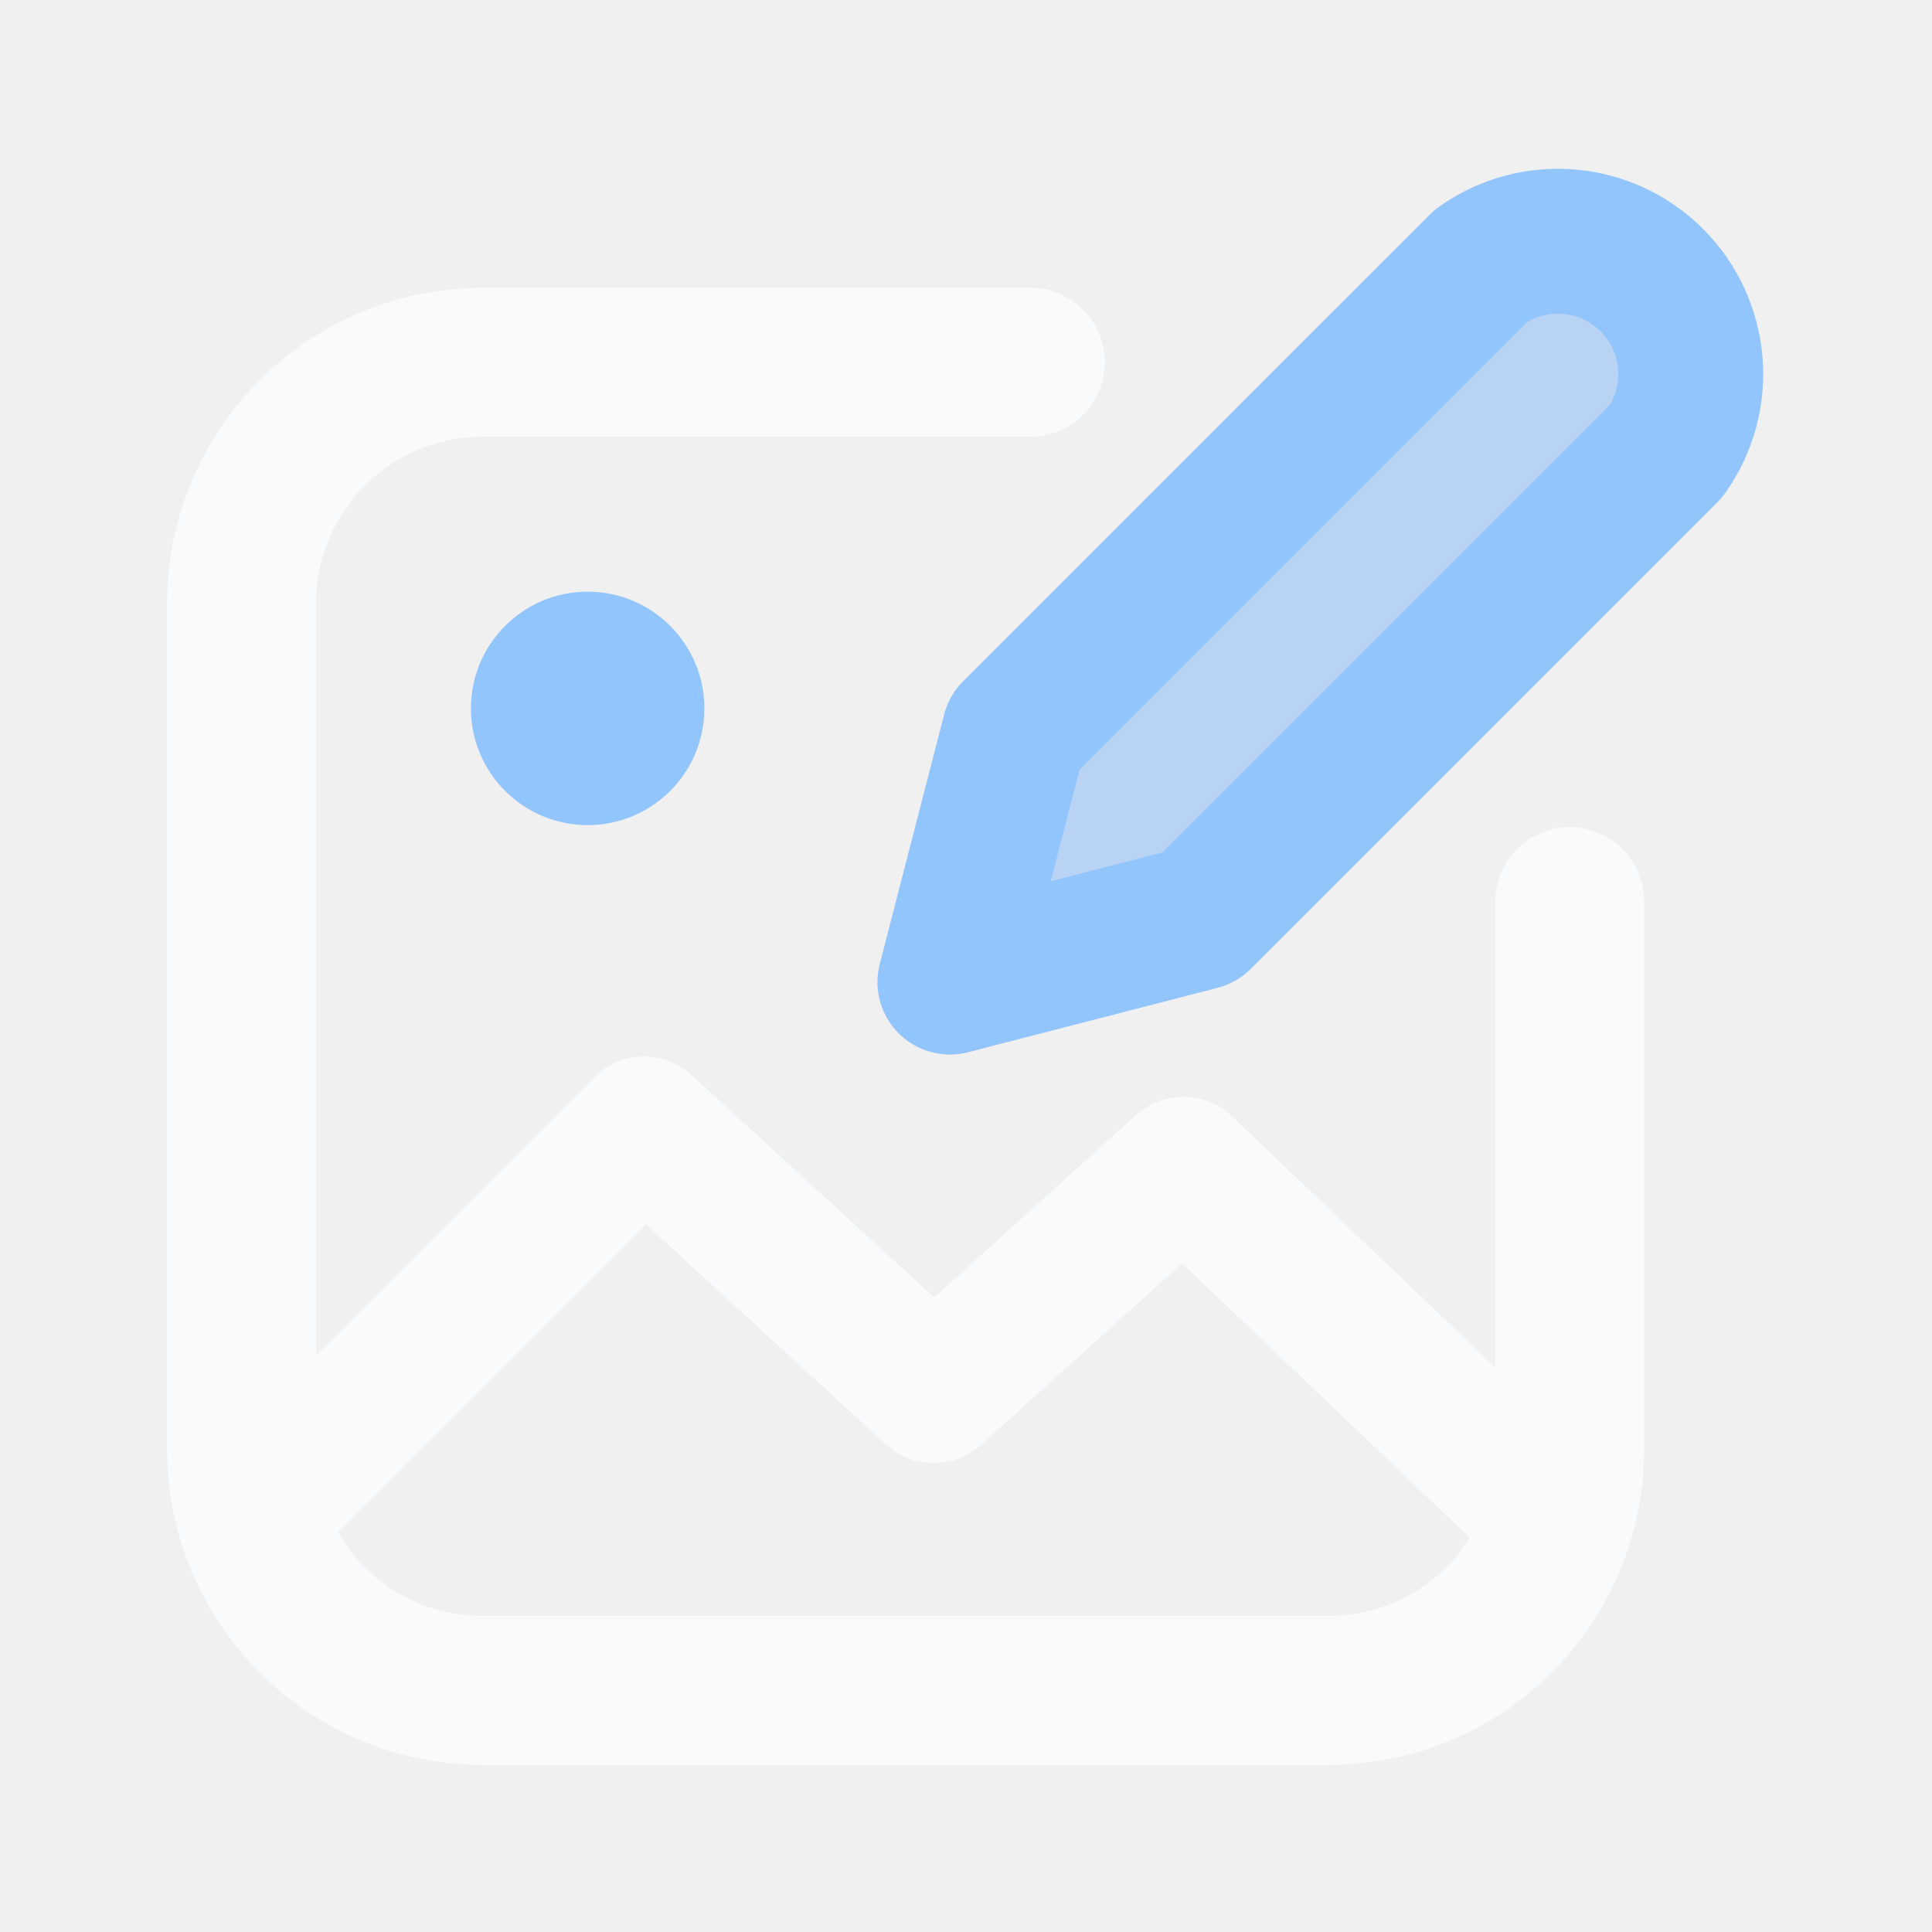
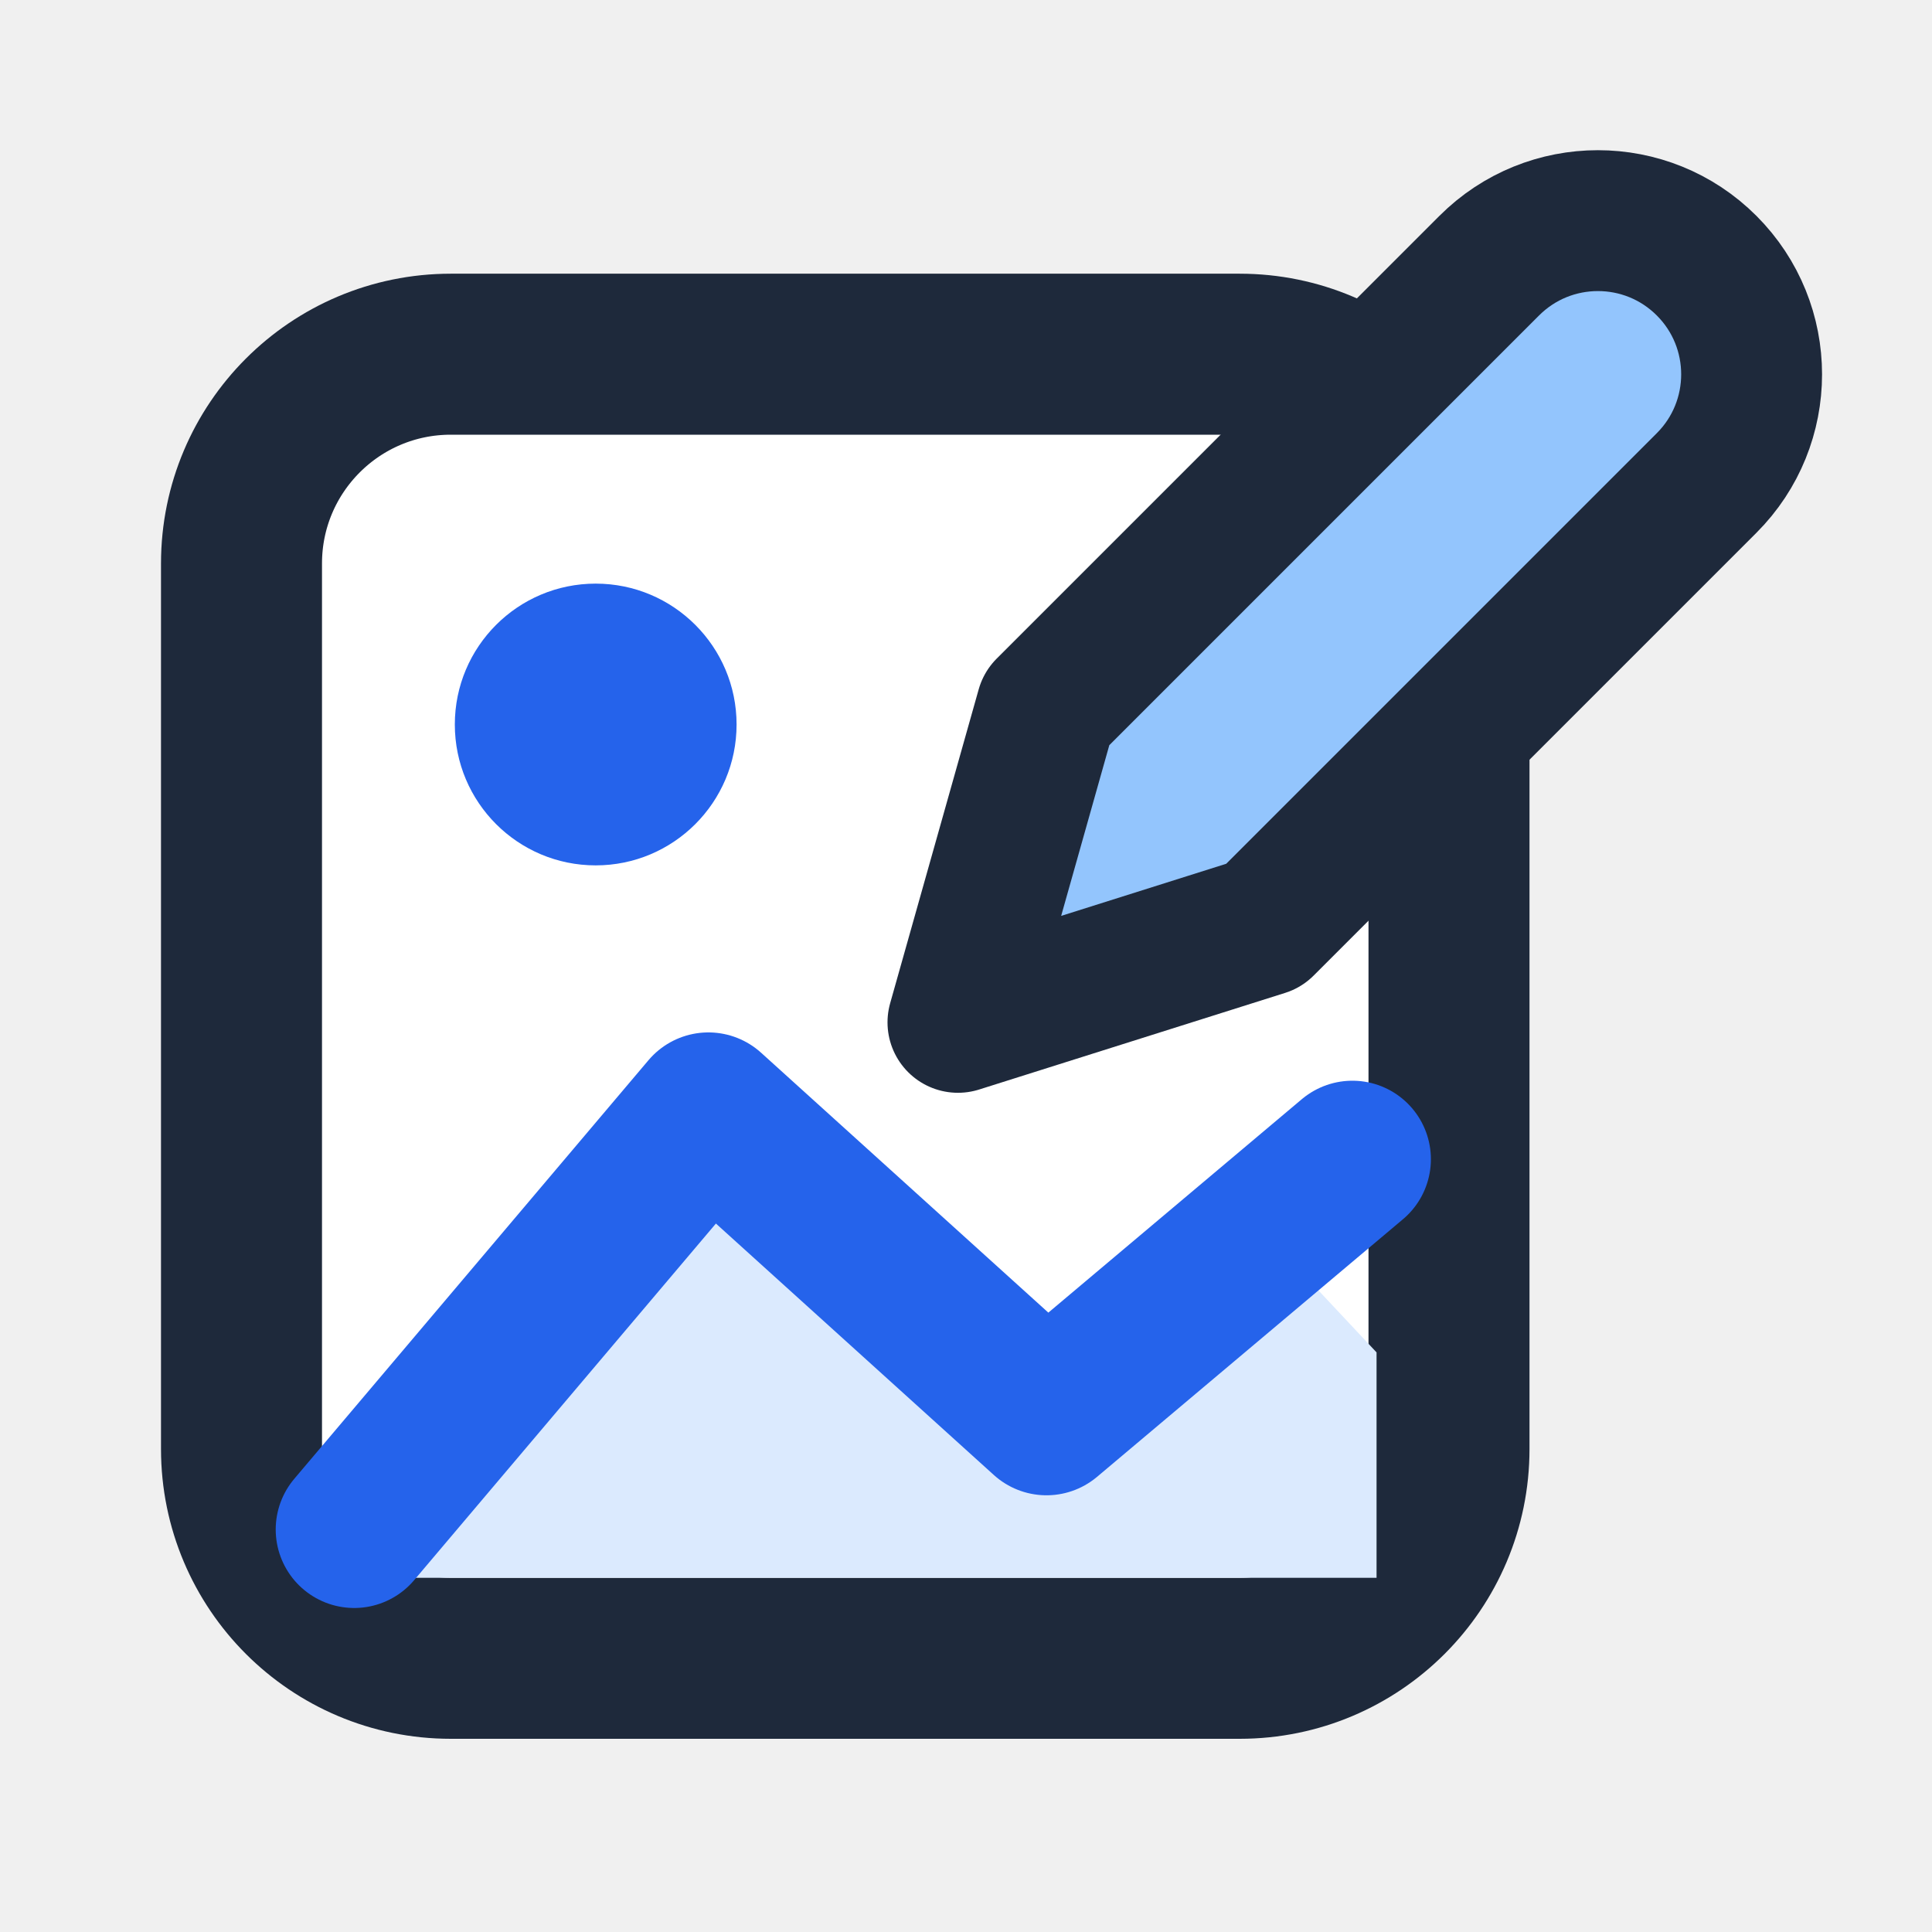
<svg xmlns="http://www.w3.org/2000/svg" width="24" height="24" viewBox="0 0 24 24">
-   <path d="M 12.8 4.5 L 6.0 4.5 A 3.0 3.0 0 0 0 3.0 7.5 L 3.0 18.0 A 3.0 3.0 0 0 0 6.0 21.0 L 16.5 21.0 A 3.0 3.0 0 0 0 19.5 18.0 L 19.5 11.2" fill="none" stroke="#F8FAFC" stroke-width="1.85" stroke-linecap="round" stroke-linejoin="round" />
-   <circle cx="7.3" cy="8.8" r="1.45" fill="#93C5FD" />
-   <path d="M 3.6 18.4 L 8.0 14.0 L 11.6 17.3 L 14.7 14.5 L 19.0 18.6" fill="none" stroke="#F8FAFC" stroke-width="1.75" stroke-linecap="round" stroke-linejoin="round" />
-   <path d="M 11.8 12.2 L 12.6 9.1 L 18.4 3.3 A 1.65 1.65 0 0 1 20.7 5.6 L 14.9 11.4 Z" fill="#60A5FA" fill-opacity="0.38" stroke="#93C5FD" stroke-width="1.8" stroke-linejoin="round" />
+   <rect x="3.0" y="4.4" width="15.0" height="16.2" rx="2.6" fill="#FFFFFF" stroke="#1E293B" stroke-width="2.0" />
+   <path d="M 3.9 19.6 L 8.8 13.8 L 13.0 17.6 L 15.6 15.2 L 17.1 16.8 V 19.6 Z" fill="#DBEAFE" />
+   <path d="M 4.4 19.0 L 8.8 13.8 L 13.0 17.6 L 16.8 14.4" fill="none" stroke="#2563EB" stroke-width="1.95" stroke-linecap="round" stroke-linejoin="round" />
+   <circle cx="7.4" cy="9.0" r="1.75" fill="#2563EB" />
+   <path d="M 11.9 12.7 L 13.0 8.8 L 18.5 3.3 A 1.9 1.9 0 0 1 21.2 6.0 L 15.7 11.5 Z" fill="#93C5FD" stroke="#1E293B" stroke-width="1.75" stroke-linejoin="round" />
</svg>
